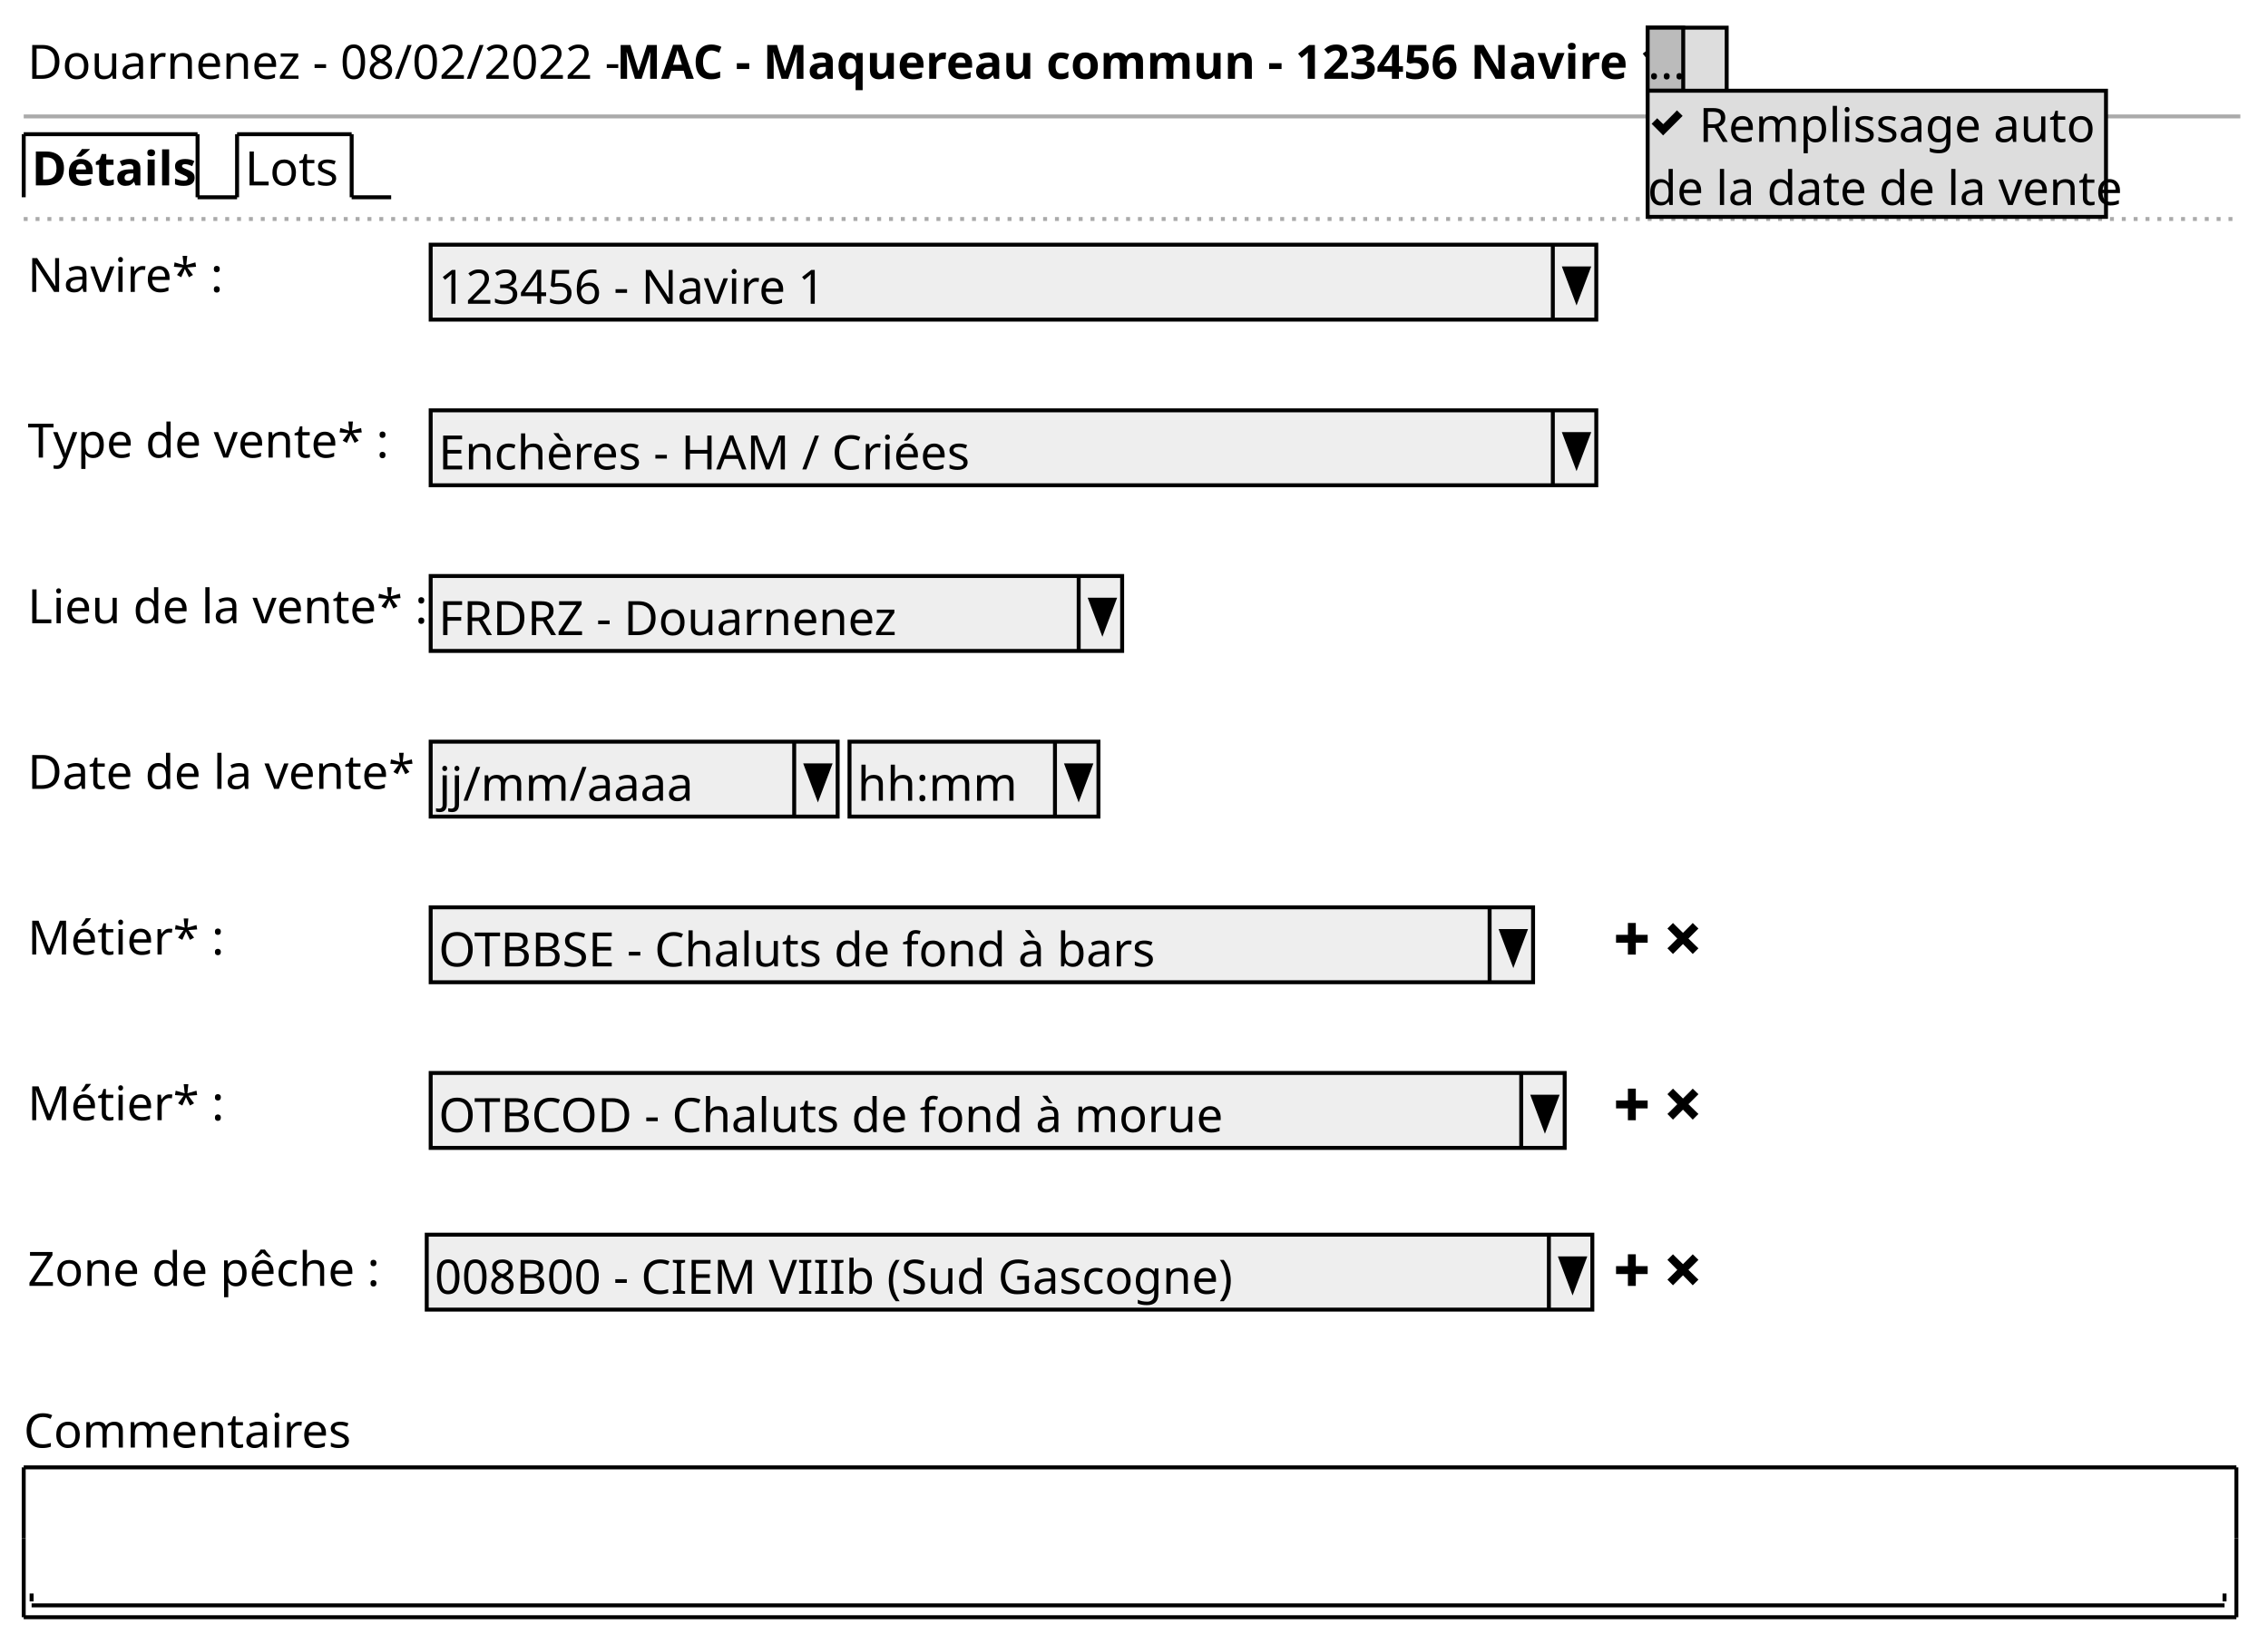
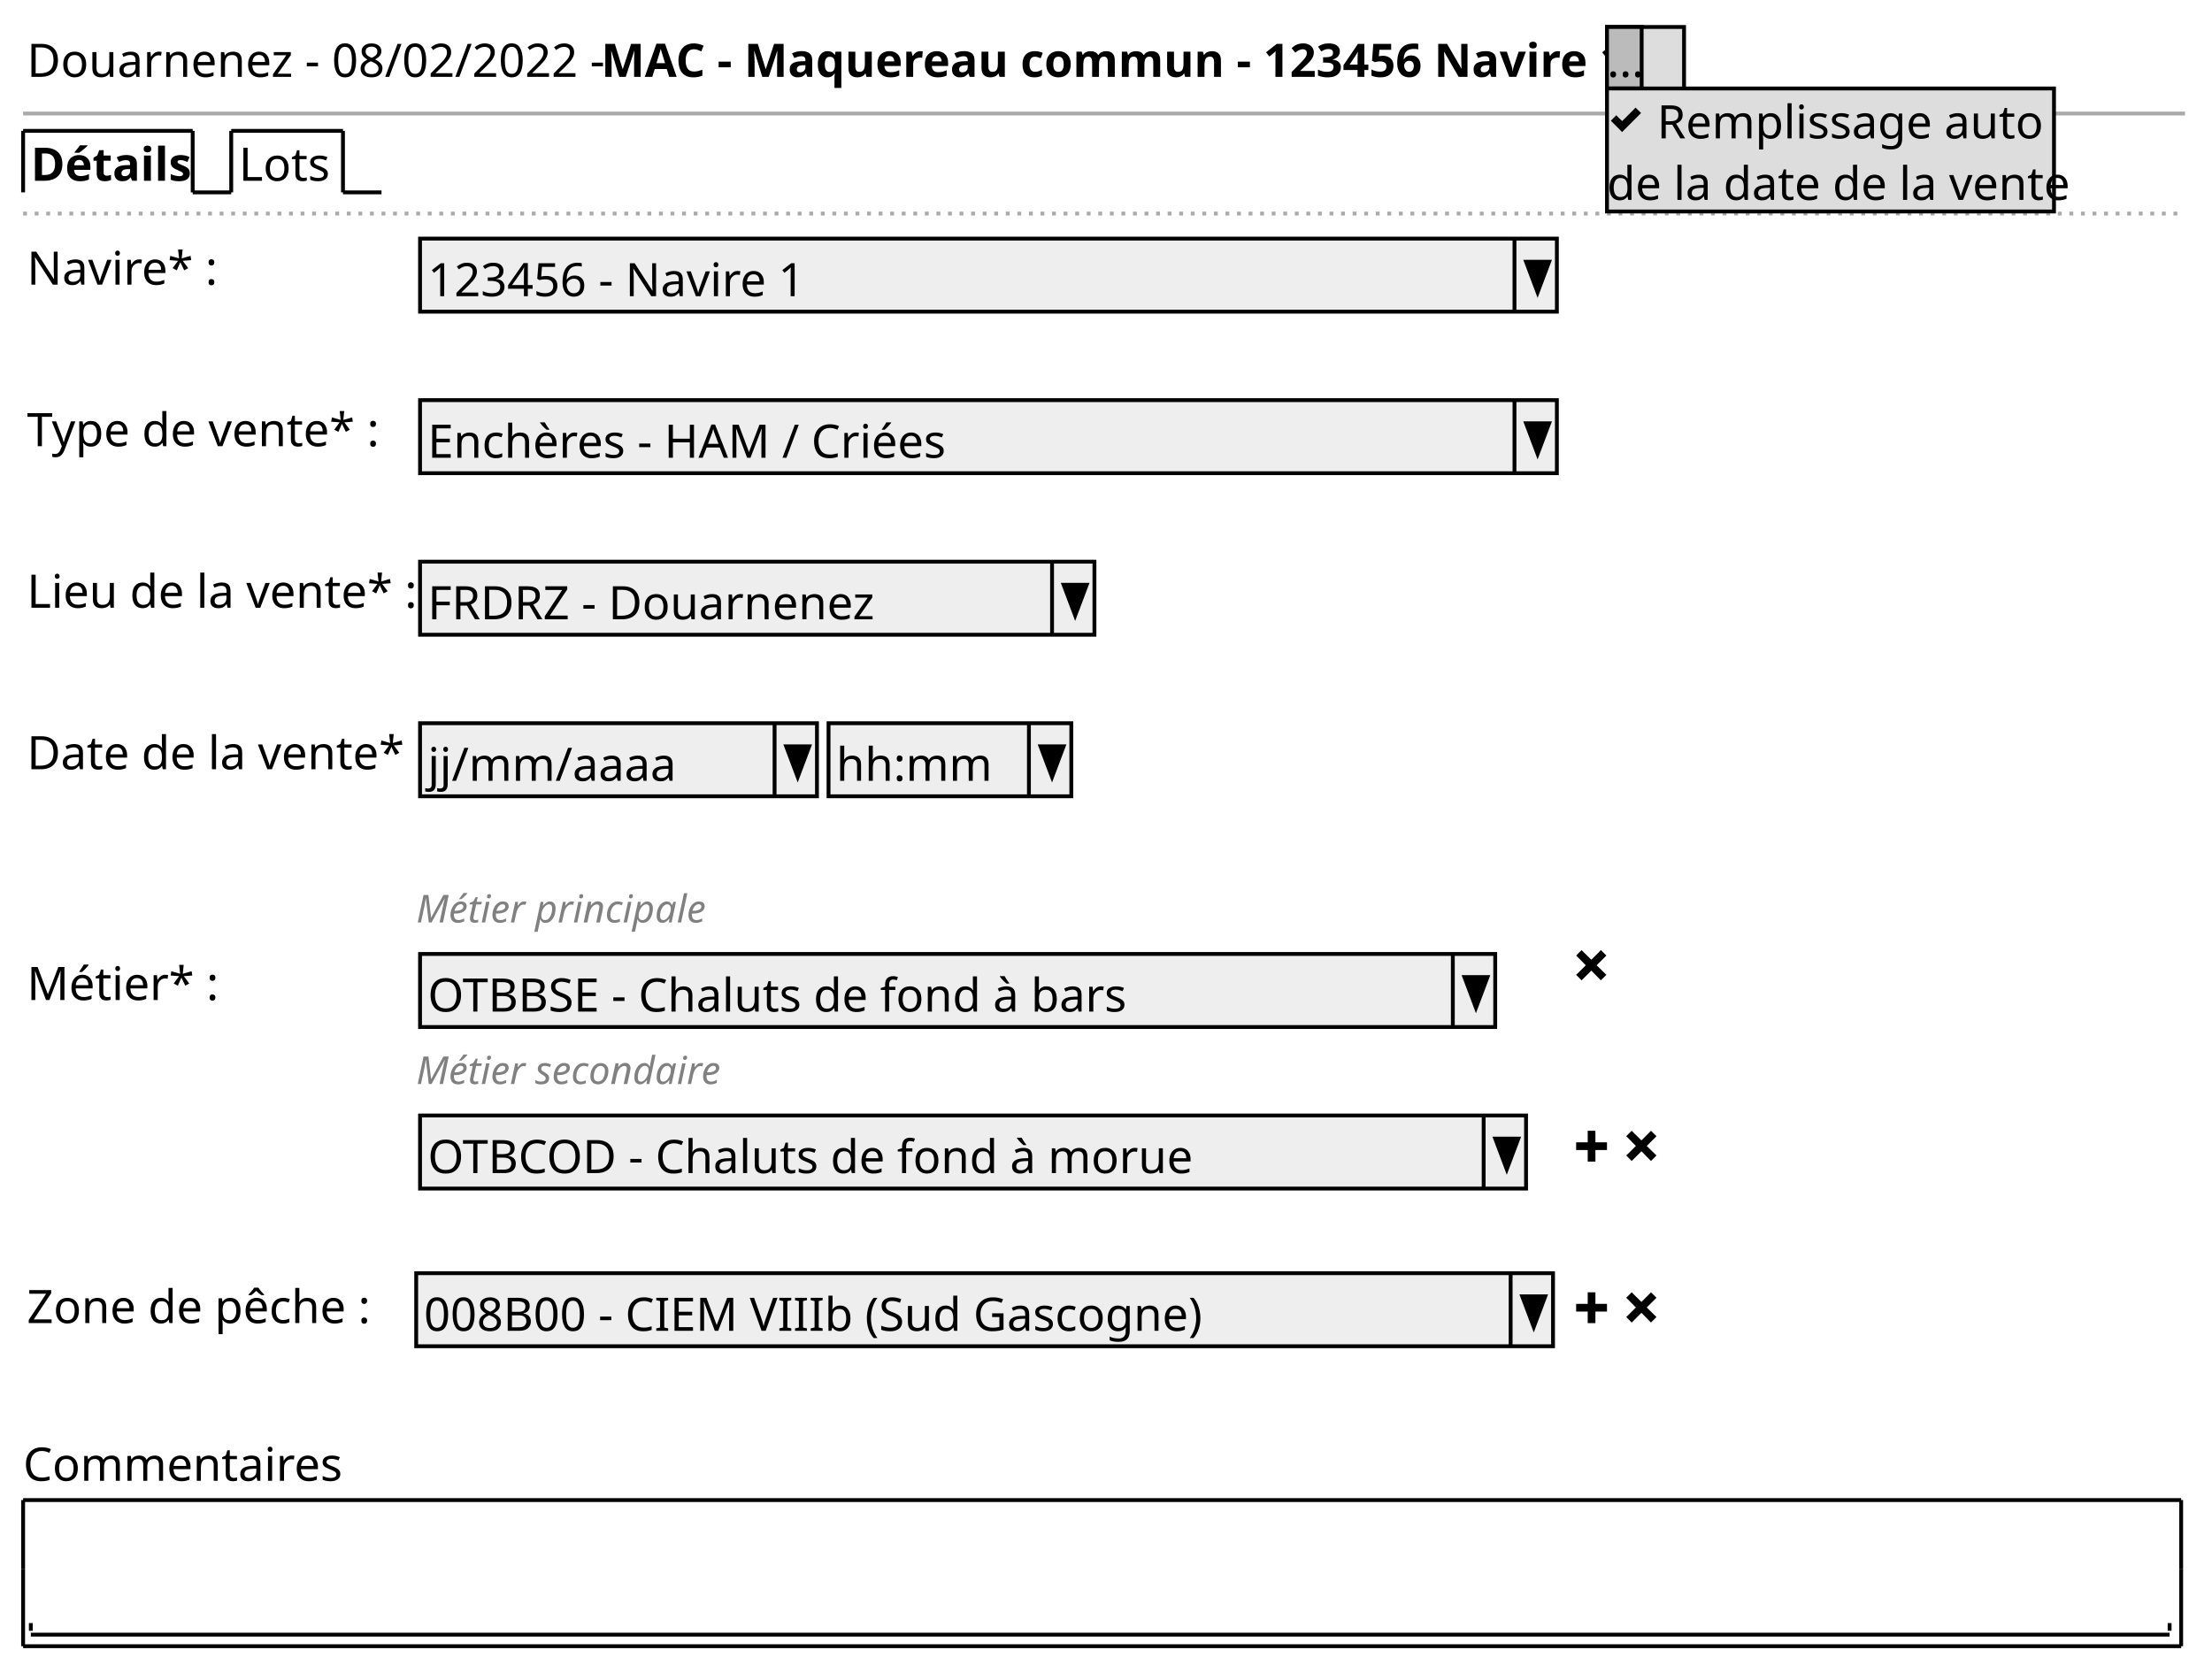
- <svg xmlns="http://www.w3.org/2000/svg" contentStyleType="text/css" height="416px" preserveAspectRatio="none" style="width:574px;height:416px;background:#FFFFFF;" version="1.1" viewBox="0 0 574 416" width="574px" zoomAndPan="magnify">
+ <svg xmlns="http://www.w3.org/2000/svg" contentStyleType="text/css" height="434px" preserveAspectRatio="none" style="width:574px;height:434px;background:#FFFFFF;" version="1.1" viewBox="0 0 574 434" width="574px" zoomAndPan="magnify">
  <defs />
  <g>
    <text fill="#000000" font-family="sans-serif" font-size="12" lengthAdjust="spacing" textLength="146" x="7" y="19.949">Douarnenez - 08/02/2022 -</text>
    <text fill="#000000" font-family="sans-serif" font-size="12" font-weight="bold" lengthAdjust="spacing" textLength="254" x="156" y="19.949">MAC - Maquereau commun - 123456 Navire 1</text>
    <rect fill="#DDDDDD" height="16.961" style="stroke:#000000;stroke-width:1.0;" width="20" x="417" y="7" />
    <rect fill="#BBBBBB" height="15.961" style="stroke:#000000;stroke-width:1.0;" width="9" x="417" y="7" />
    <text fill="#000000" font-family="sans-serif" font-size="12" lengthAdjust="spacing" textLength="9" x="417" y="19.949">...</text>
    <line style="stroke:#AAAAAA;stroke-width:1.0;" x1="6" x2="567" y1="29.461" y2="29.461" />
    <text fill="#000000" font-family="sans-serif" font-size="12" font-weight="bold" lengthAdjust="spacing" textLength="39" x="8" y="46.91">Détails</text>
    <line style="stroke:#000000;stroke-width:1.0;" x1="6" x2="6" y1="33.961" y2="49.922" />
    <line style="stroke:#000000;stroke-width:1.0;" x1="6" x2="50" y1="33.961" y2="33.961" />
    <line style="stroke:#000000;stroke-width:1.0;" x1="50" x2="50" y1="33.961" y2="49.922" />
    <line style="stroke:#000000;stroke-width:1.0;" x1="50" x2="60" y1="49.922" y2="49.922" />
    <text fill="#000000" font-family="sans-serif" font-size="12" lengthAdjust="spacing" textLength="24" x="62" y="46.91">Lots</text>
    <line style="stroke:#000000;stroke-width:1.0;" x1="60" x2="60" y1="33.961" y2="49.922" />
    <line style="stroke:#000000;stroke-width:1.0;" x1="60" x2="89" y1="33.961" y2="33.961" />
    <line style="stroke:#000000;stroke-width:1.0;" x1="89" x2="89" y1="33.961" y2="49.922" />
    <line style="stroke:#000000;stroke-width:1.0;" x1="89" x2="99" y1="49.922" y2="49.922" />
    <line style="stroke:#AAAAAA;stroke-width:1.0;stroke-dasharray:1.0,2.0;" x1="6" x2="567" y1="55.422" y2="55.422" />
    <text fill="#000000" font-family="sans-serif" font-size="12" lengthAdjust="spacing" textLength="46" x="7" y="73.871">Navire* :</text>
    <rect fill="#EEEEEE" height="18.961" style="stroke:#000000;stroke-width:1.0;" width="295" x="109" y="61.922" />
    <text fill="#000000" font-family="sans-serif" font-size="12" lengthAdjust="spacing" textLength="97" x="111" y="76.871">123456 - Navire 1</text>
    <line style="stroke:#000000;stroke-width:1.0;" x1="393" x2="393" y1="61.922" y2="80.883" />
    <polygon fill="#000000" points="396,67.922,402,67.922,399,75.883" style="stroke:#000000;stroke-width:1.0;" />
    <text fill="#000000" font-family="sans-serif" font-size="12" lengthAdjust="spacing" textLength="86" x="7" y="115.793">Type de vente* :</text>
    <rect fill="#EEEEEE" height="18.961" style="stroke:#000000;stroke-width:1.0;" width="295" x="109" y="103.844" />
    <text fill="#000000" font-family="sans-serif" font-size="12" lengthAdjust="spacing" textLength="134" x="111" y="118.793">Enchères - HAM / Criées</text>
    <line style="stroke:#000000;stroke-width:1.0;" x1="393" x2="393" y1="103.844" y2="122.805" />
    <polygon fill="#000000" points="396,109.844,402,109.844,399,117.805" style="stroke:#000000;stroke-width:1.0;" />
    <text fill="#000000" font-family="sans-serif" font-size="12" lengthAdjust="spacing" textLength="97" x="7" y="157.715">Lieu de la vente* :</text>
    <rect fill="#EEEEEE" height="18.961" style="stroke:#000000;stroke-width:1.0;" width="175" x="109" y="145.766" />
    <text fill="#000000" font-family="sans-serif" font-size="12" lengthAdjust="spacing" textLength="118" x="111" y="160.715">FRDRZ - Douarnenez</text>
    <line style="stroke:#000000;stroke-width:1.0;" x1="273" x2="273" y1="145.766" y2="164.727" />
    <polygon fill="#000000" points="276,151.766,282,151.766,279,159.727" style="stroke:#000000;stroke-width:1.0;" />
    <text fill="#000000" font-family="sans-serif" font-size="12" lengthAdjust="spacing" textLength="99" x="7" y="199.637">Date de la vente* :</text>
    <rect fill="#EEEEEE" height="18.961" style="stroke:#000000;stroke-width:1.0;" width="103" x="109" y="187.688" />
    <text fill="#000000" font-family="sans-serif" font-size="12" lengthAdjust="spacing" textLength="62" x="111" y="202.637">jj/mm/aaaa</text>
    <line style="stroke:#000000;stroke-width:1.0;" x1="201" x2="201" y1="187.688" y2="206.648" />
    <polygon fill="#000000" points="204,193.688,210,193.688,207,201.648" style="stroke:#000000;stroke-width:1.0;" />
    <rect fill="#EEEEEE" height="18.961" style="stroke:#000000;stroke-width:1.0;" width="63" x="215" y="187.688" />
    <text fill="#000000" font-family="sans-serif" font-size="12" lengthAdjust="spacing" textLength="39" x="217" y="202.637">hh:mm</text>
    <line style="stroke:#000000;stroke-width:1.0;" x1="267" x2="267" y1="187.688" y2="206.648" />
    <polygon fill="#000000" points="270,193.688,276,193.688,273,201.648" style="stroke:#000000;stroke-width:1.0;" />
-     <text fill="#000000" font-family="sans-serif" font-size="12" lengthAdjust="spacing" textLength="44" x="7" y="241.559">Métier* :</text>
-     <rect fill="#EEEEEE" height="18.961" style="stroke:#000000;stroke-width:1.0;" width="279" x="109" y="229.609" />
-     <text fill="#000000" font-family="sans-serif" font-size="12" lengthAdjust="spacing" textLength="183" x="111" y="244.559">OTBBSE - Chaluts de fond à bars</text>
-     <line style="stroke:#000000;stroke-width:1.0;" x1="377" x2="377" y1="229.609" y2="248.57" />
-     <polygon fill="#000000" points="380,235.609,386,235.609,383,243.57" style="stroke:#000000;stroke-width:1.0;" />
-     <path d="M412,233.57 L412,236.57 L409,236.57 L409,238.57 L412,238.57 L412,241.57 L414,241.57 L414,238.57 L417,238.57 L417,236.57 L414,236.57 L414,233.57 L412,233.57 " fill="#000000" style="stroke:;stroke-width:0.0;stroke-dasharray:;" />
-     <text fill="#000000" font-family="sans-serif" font-size="12" lengthAdjust="spacing" textLength="3" x="418" y="241.559"> </text>
-     <path d="M423.41,233.57 L422,234.98 L422.72,235.7 L424.5,237.51 L422.72,239.29 L422,239.98 L423.41,241.42 L424.13,240.7 L425.94,238.89 L427.72,240.7 L428.41,241.42 L429.85,239.98 L429.13,239.29 L427.32,237.51 L429.13,235.7 L429.85,234.98 L428.41,233.57 L427.72,234.29 L425.94,236.07 L424.13,234.29 L423.41,233.57 " fill="#000000" style="stroke:;stroke-width:0.0;stroke-dasharray:;" />
-     <text fill="#000000" font-family="sans-serif" font-size="12" lengthAdjust="spacing" textLength="44" x="7" y="283.481">Métier* :</text>
-     <rect fill="#EEEEEE" height="18.961" style="stroke:#000000;stroke-width:1.0;" width="287" x="109" y="271.531" />
-     <text fill="#000000" font-family="sans-serif" font-size="12" lengthAdjust="spacing" textLength="197" x="111" y="286.481">OTBCOD - Chaluts de fond à morue</text>
-     <line style="stroke:#000000;stroke-width:1.0;" x1="385" x2="385" y1="271.531" y2="290.492" />
-     <polygon fill="#000000" points="388,277.531,394,277.531,391,285.492" style="stroke:#000000;stroke-width:1.0;" />
-     <path d="M412,275.492 L412,278.492 L409,278.492 L409,280.492 L412,280.492 L412,283.492 L414,283.492 L414,280.492 L417,280.492 L417,278.492 L414,278.492 L414,275.492 L412,275.492 " fill="#000000" style="stroke:;stroke-width:0.0;stroke-dasharray:;" />
-     <text fill="#000000" font-family="sans-serif" font-size="12" lengthAdjust="spacing" textLength="3" x="418" y="283.481"> </text>
-     <path d="M423.41,275.492 L422,276.902 L422.72,277.622 L424.5,279.432 L422.72,281.212 L422,281.902 L423.41,283.342 L424.13,282.622 L425.94,280.812 L427.72,282.622 L428.41,283.342 L429.85,281.902 L429.13,281.212 L427.32,279.432 L429.13,277.622 L429.85,276.902 L428.41,275.492 L427.72,276.212 L425.94,277.992 L424.13,276.212 L423.41,275.492 " fill="#000000" style="stroke:;stroke-width:0.0;stroke-dasharray:;" />
-     <text fill="#000000" font-family="sans-serif" font-size="12" lengthAdjust="spacing" textLength="88" x="7" y="325.402">Zone de pêche :</text>
-     <rect fill="#EEEEEE" height="18.961" style="stroke:#000000;stroke-width:1.0;" width="295" x="108" y="312.453" />
-     <text fill="#000000" font-family="sans-serif" font-size="12" lengthAdjust="spacing" textLength="201" x="110" y="327.402">008B00 - CIEM VIIIb (Sud Gascogne)</text>
-     <line style="stroke:#000000;stroke-width:1.0;" x1="392" x2="392" y1="312.453" y2="331.414" />
-     <polygon fill="#000000" points="395,318.453,401,318.453,398,326.414" style="stroke:#000000;stroke-width:1.0;" />
-     <path d="M412,317.414 L412,320.414 L409,320.414 L409,322.414 L412,322.414 L412,325.414 L414,325.414 L414,322.414 L417,322.414 L417,320.414 L414,320.414 L414,317.414 L412,317.414 " fill="#000000" style="stroke:;stroke-width:0.0;stroke-dasharray:;" />
-     <text fill="#000000" font-family="sans-serif" font-size="12" lengthAdjust="spacing" textLength="3" x="418" y="325.402"> </text>
-     <path d="M423.41,317.414 L422,318.824 L422.72,319.544 L424.5,321.354 L422.72,323.134 L422,323.824 L423.41,325.264 L424.13,324.544 L425.94,322.734 L427.72,324.544 L428.41,325.264 L429.85,323.824 L429.13,323.134 L427.32,321.354 L429.13,319.544 L429.85,318.824 L428.41,317.414 L427.72,318.134 L425.94,319.914 L424.13,318.134 L423.41,317.414 " fill="#000000" style="stroke:;stroke-width:0.0;stroke-dasharray:;" />
-     <text fill="#000000" font-family="sans-serif" font-size="12" lengthAdjust="spacing" textLength="83" x="6" y="366.324">Commentaires</text>
-     <text fill="#000000" font-family="sans-serif" font-size="12" lengthAdjust="spacing" textLength="3" x="10" y="403.246"> </text>
-     <line style="stroke:#000000;stroke-width:1.0;" x1="8" x2="563" y1="406.258" y2="406.258" />
-     <line style="stroke:#000000;stroke-width:1.0;" x1="8" x2="8" y1="403.258" y2="405.258" />
-     <line style="stroke:#000000;stroke-width:1.0;" x1="563" x2="563" y1="403.258" y2="405.258" />
-     <line style="stroke:#000000;stroke-width:1.0;" x1="6" x2="566" y1="371.336" y2="371.336" />
-     <line style="stroke:#000000;stroke-width:1.0;" x1="6" x2="566" y1="409.258" y2="409.258" />
-     <line style="stroke:#000000;stroke-width:1.0;" x1="6" x2="6" y1="371.336" y2="389.297" />
-     <line style="stroke:#000000;stroke-width:1.0;" x1="566" x2="566" y1="389.297" y2="409.258" />
-     <line style="stroke:#000000;stroke-width:1.0;" x1="566" x2="566" y1="371.336" y2="389.297" />
-     <line style="stroke:#000000;stroke-width:1.0;" x1="6" x2="6" y1="389.297" y2="409.258" />
+     <text fill="#808080" font-family="sans-serif" font-size="10" font-style="italic" lengthAdjust="spacing" textLength="79" x="108" y="239.4">Métier principale</text>
+     <text fill="#000000" font-family="sans-serif" font-size="12" lengthAdjust="spacing" textLength="44" x="7" y="259.519">Métier* :</text>
+     <rect fill="#EEEEEE" height="18.961" style="stroke:#000000;stroke-width:1.0;" width="279" x="109" y="247.57" />
+     <text fill="#000000" font-family="sans-serif" font-size="12" lengthAdjust="spacing" textLength="183" x="111" y="262.519">OTBBSE - Chaluts de fond à bars</text>
+     <line style="stroke:#000000;stroke-width:1.0;" x1="377" x2="377" y1="247.57" y2="266.531" />
+     <polygon fill="#000000" points="380,253.57,386,253.57,383,261.531" style="stroke:#000000;stroke-width:1.0;" />
+     <path d="M410.41,246.57 L409,247.98 L409.72,248.7 L411.5,250.51 L409.72,252.29 L409,252.98 L410.41,254.42 L411.13,253.7 L412.94,251.89 L414.72,253.7 L415.41,254.42 L416.85,252.98 L416.13,252.29 L414.32,250.51 L416.13,248.7 L416.85,247.98 L415.41,246.57 L414.72,247.29 L412.94,249.07 L411.13,247.29 L410.41,246.57 " fill="#000000" style="stroke:;stroke-width:0.0;stroke-dasharray:;" />
+     <text fill="#808080" font-family="sans-serif" font-size="10" font-style="italic" lengthAdjust="spacing" textLength="84" x="108" y="281.322">Métier secondaire</text>
+     <rect fill="#EEEEEE" height="18.961" style="stroke:#000000;stroke-width:1.0;" width="287" x="109" y="289.492" />
+     <text fill="#000000" font-family="sans-serif" font-size="12" lengthAdjust="spacing" textLength="197" x="111" y="304.441">OTBCOD - Chaluts de fond à morue</text>
+     <line style="stroke:#000000;stroke-width:1.0;" x1="385" x2="385" y1="289.492" y2="308.453" />
+     <polygon fill="#000000" points="388,295.492,394,295.492,391,303.453" style="stroke:#000000;stroke-width:1.0;" />
+     <path d="M412,293.453 L412,296.453 L409,296.453 L409,298.453 L412,298.453 L412,301.453 L414,301.453 L414,298.453 L417,298.453 L417,296.453 L414,296.453 L414,293.453 L412,293.453 " fill="#000000" style="stroke:;stroke-width:0.0;stroke-dasharray:;" />
+     <text fill="#000000" font-family="sans-serif" font-size="12" lengthAdjust="spacing" textLength="3" x="418" y="301.441"> </text>
+     <path d="M423.41,293.453 L422,294.863 L422.72,295.583 L424.5,297.393 L422.72,299.173 L422,299.863 L423.41,301.303 L424.13,300.583 L425.94,298.773 L427.72,300.583 L428.41,301.303 L429.85,299.863 L429.13,299.173 L427.32,297.393 L429.13,295.583 L429.85,294.863 L428.41,293.453 L427.72,294.173 L425.94,295.953 L424.13,294.173 L423.41,293.453 " fill="#000000" style="stroke:;stroke-width:0.0;stroke-dasharray:;" />
+     <text fill="#000000" font-family="sans-serif" font-size="12" lengthAdjust="spacing" textLength="88" x="7" y="343.363">Zone de pêche :</text>
+     <rect fill="#EEEEEE" height="18.961" style="stroke:#000000;stroke-width:1.0;" width="295" x="108" y="330.414" />
+     <text fill="#000000" font-family="sans-serif" font-size="12" lengthAdjust="spacing" textLength="201" x="110" y="345.363">008B00 - CIEM VIIIb (Sud Gascogne)</text>
+     <line style="stroke:#000000;stroke-width:1.0;" x1="392" x2="392" y1="330.414" y2="349.375" />
+     <polygon fill="#000000" points="395,336.414,401,336.414,398,344.375" style="stroke:#000000;stroke-width:1.0;" />
+     <path d="M412,335.375 L412,338.375 L409,338.375 L409,340.375 L412,340.375 L412,343.375 L414,343.375 L414,340.375 L417,340.375 L417,338.375 L414,338.375 L414,335.375 L412,335.375 " fill="#000000" style="stroke:;stroke-width:0.0;stroke-dasharray:;" />
+     <text fill="#000000" font-family="sans-serif" font-size="12" lengthAdjust="spacing" textLength="3" x="418" y="343.363"> </text>
+     <path d="M423.41,335.375 L422,336.785 L422.72,337.505 L424.5,339.315 L422.72,341.095 L422,341.785 L423.41,343.225 L424.13,342.505 L425.94,340.695 L427.72,342.505 L428.41,343.225 L429.85,341.785 L429.13,341.095 L427.32,339.315 L429.13,337.505 L429.85,336.785 L428.41,335.375 L427.72,336.095 L425.94,337.875 L424.13,336.095 L423.41,335.375 " fill="#000000" style="stroke:;stroke-width:0.0;stroke-dasharray:;" />
+     <text fill="#000000" font-family="sans-serif" font-size="12" lengthAdjust="spacing" textLength="83" x="6" y="384.285">Commentaires</text>
+     <text fill="#000000" font-family="sans-serif" font-size="12" lengthAdjust="spacing" textLength="3" x="10" y="421.207"> </text>
+     <line style="stroke:#000000;stroke-width:1.0;" x1="8" x2="563" y1="424.219" y2="424.219" />
+     <line style="stroke:#000000;stroke-width:1.0;" x1="8" x2="8" y1="421.219" y2="423.219" />
+     <line style="stroke:#000000;stroke-width:1.0;" x1="563" x2="563" y1="421.219" y2="423.219" />
+     <line style="stroke:#000000;stroke-width:1.0;" x1="6" x2="566" y1="389.297" y2="389.297" />
+     <line style="stroke:#000000;stroke-width:1.0;" x1="6" x2="566" y1="427.219" y2="427.219" />
+     <line style="stroke:#000000;stroke-width:1.0;" x1="6" x2="6" y1="389.297" y2="407.258" />
+     <line style="stroke:#000000;stroke-width:1.0;" x1="566" x2="566" y1="407.258" y2="427.219" />
+     <line style="stroke:#000000;stroke-width:1.0;" x1="566" x2="566" y1="389.297" y2="407.258" />
+     <line style="stroke:#000000;stroke-width:1.0;" x1="6" x2="6" y1="407.258" y2="427.219" />
    <rect fill="#DDDDDD" height="31.922" style="stroke:#000000;stroke-width:1.0;" width="116" x="417" y="22.961" />
    <path d="M424.41,27.922 L423.72,28.642 L420.94,31.422 L420.13,30.642 L419.41,29.922 L418,31.332 L418.72,32.052 L420.22,33.552 L420.91,34.272 L421.63,33.552 L425.13,30.052 L425.85,29.332 L424.41,27.922 " fill="#000000" style="stroke:;stroke-width:0.0;stroke-dasharray:;" />
    <text fill="#000000" font-family="sans-serif" font-size="12" lengthAdjust="spacing" textLength="102" x="430" y="35.91">Remplissage auto</text>
    <text fill="#000000" font-family="sans-serif" font-size="12" lengthAdjust="spacing" textLength="116" x="417" y="51.871">de la date de la vente</text>
  </g>
</svg>
